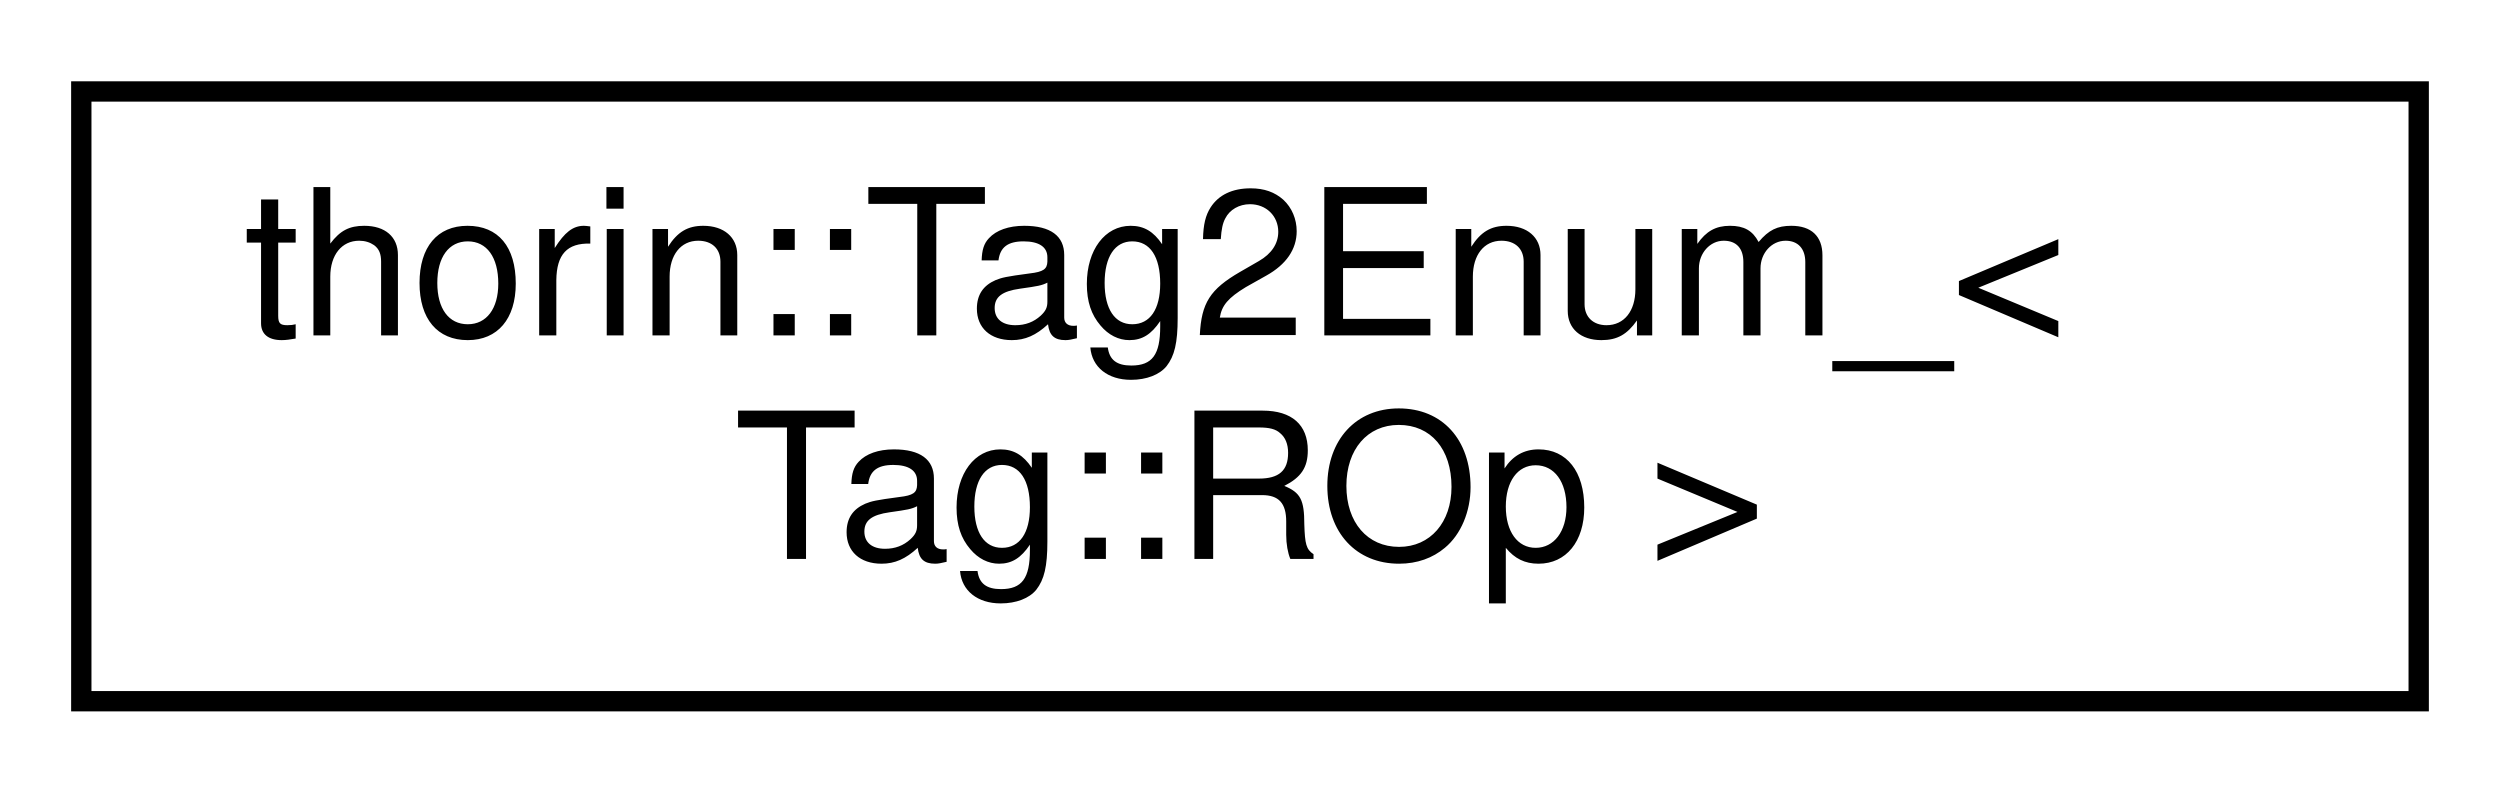
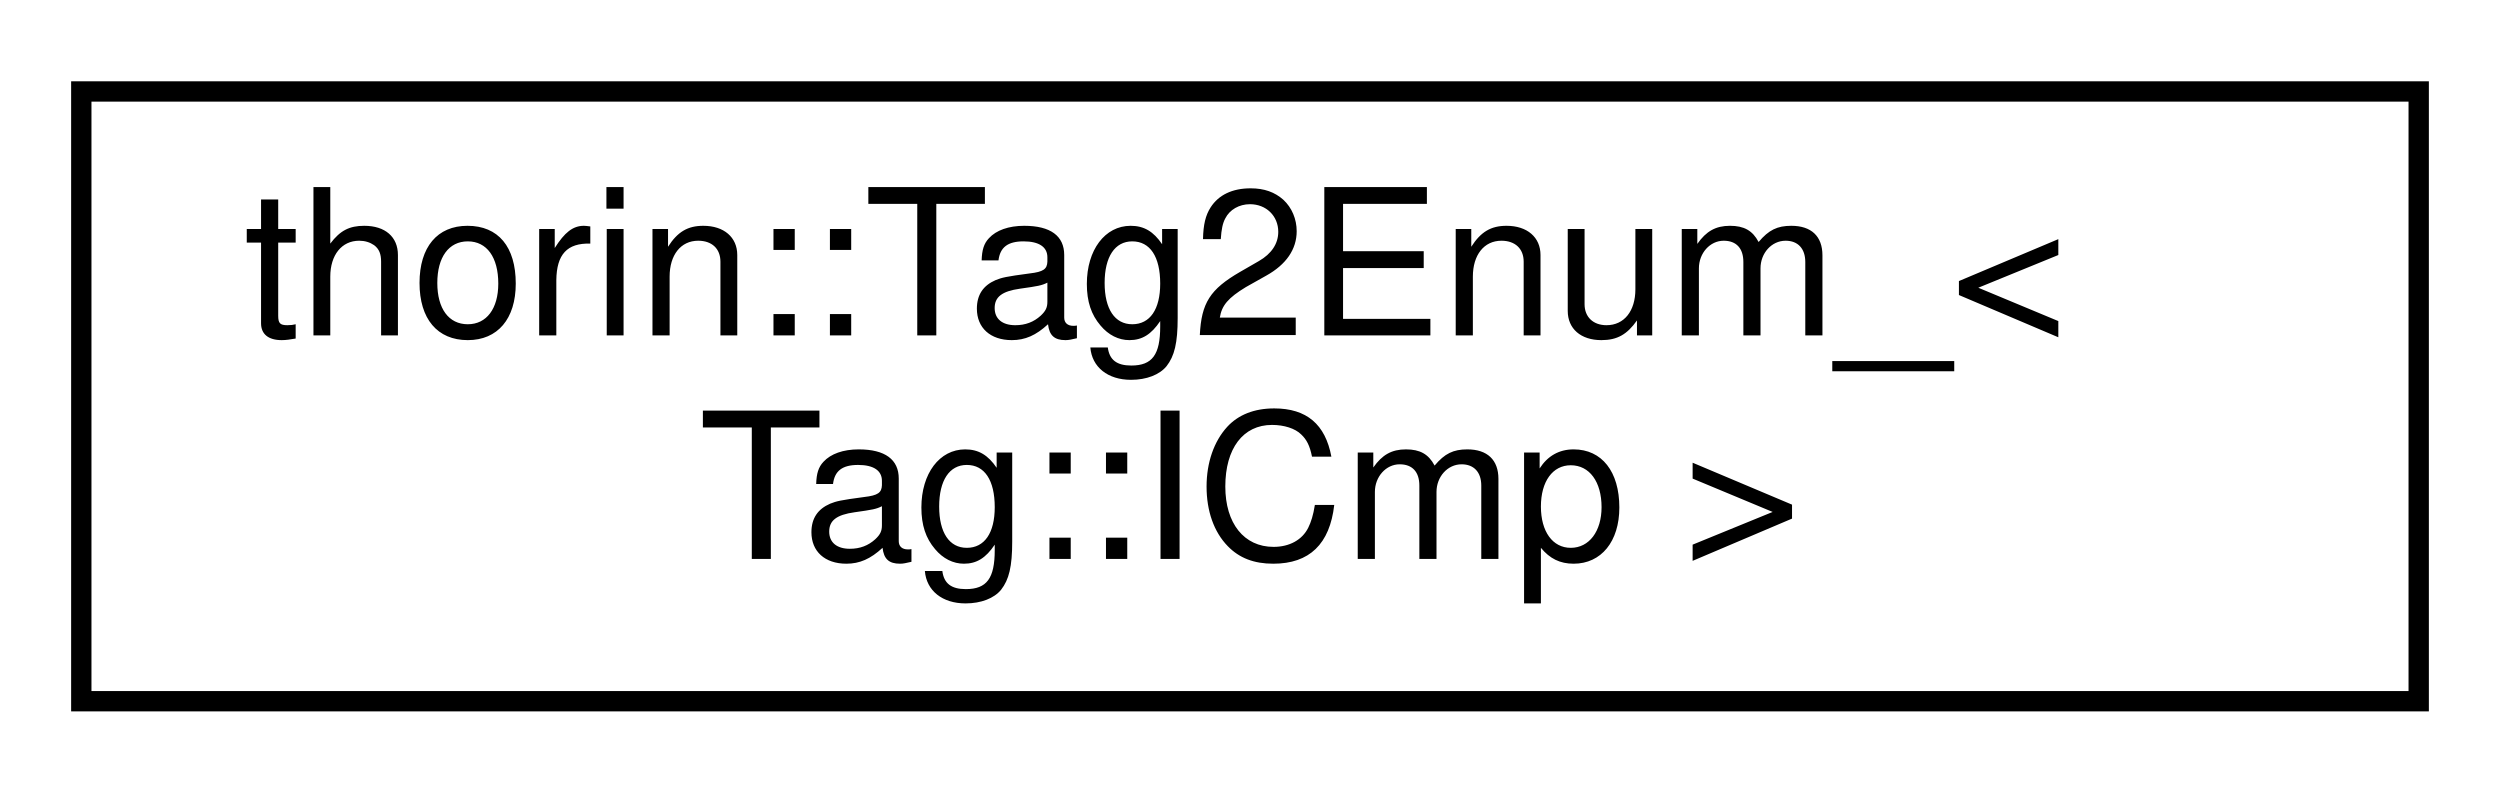
<svg xmlns="http://www.w3.org/2000/svg" xmlns:xlink="http://www.w3.org/1999/xlink" width="123pt" height="39pt" viewBox="0.00 0.00 123.00 39.00">
  <g id="graph0" class="graph" transform="scale(1 1) rotate(0) translate(4 35)">
    <g id="node1" class="node">
      <g id="a_node1">
-         <a xlink:href="namespacethorin.html#structthorin_1_1Tag2Enum___3_01Tag_1_1ROp_01_4" target="_top" xlink:title=" ">
+         <a xlink:href="namespacethorin.html#structthorin_1_1Tag2Enum___3_01Tag_1_1ICmp_01_4" target="_top" xlink:title=" ">
          <polygon fill="none" stroke="black" points="0,-0.5 0,-30.5 115,-30.5 115,-0.5 0,-0.5" />
          <text text-anchor="start" x="8" y="-18.5" font-family="Helvetica,sans-Serif" font-size="10.00">thorin::Tag2Enum_&lt;</text>
-           <text text-anchor="middle" x="57.5" y="-7.5" font-family="Helvetica,sans-Serif" font-size="10.00"> Tag::ROp &gt;</text>
+           <text text-anchor="middle" x="57.5" y="-7.5" font-family="Helvetica,sans-Serif" font-size="10.00"> Tag::ICmp &gt;</text>
        </a>
      </g>
    </g>
  </g>
</svg>
